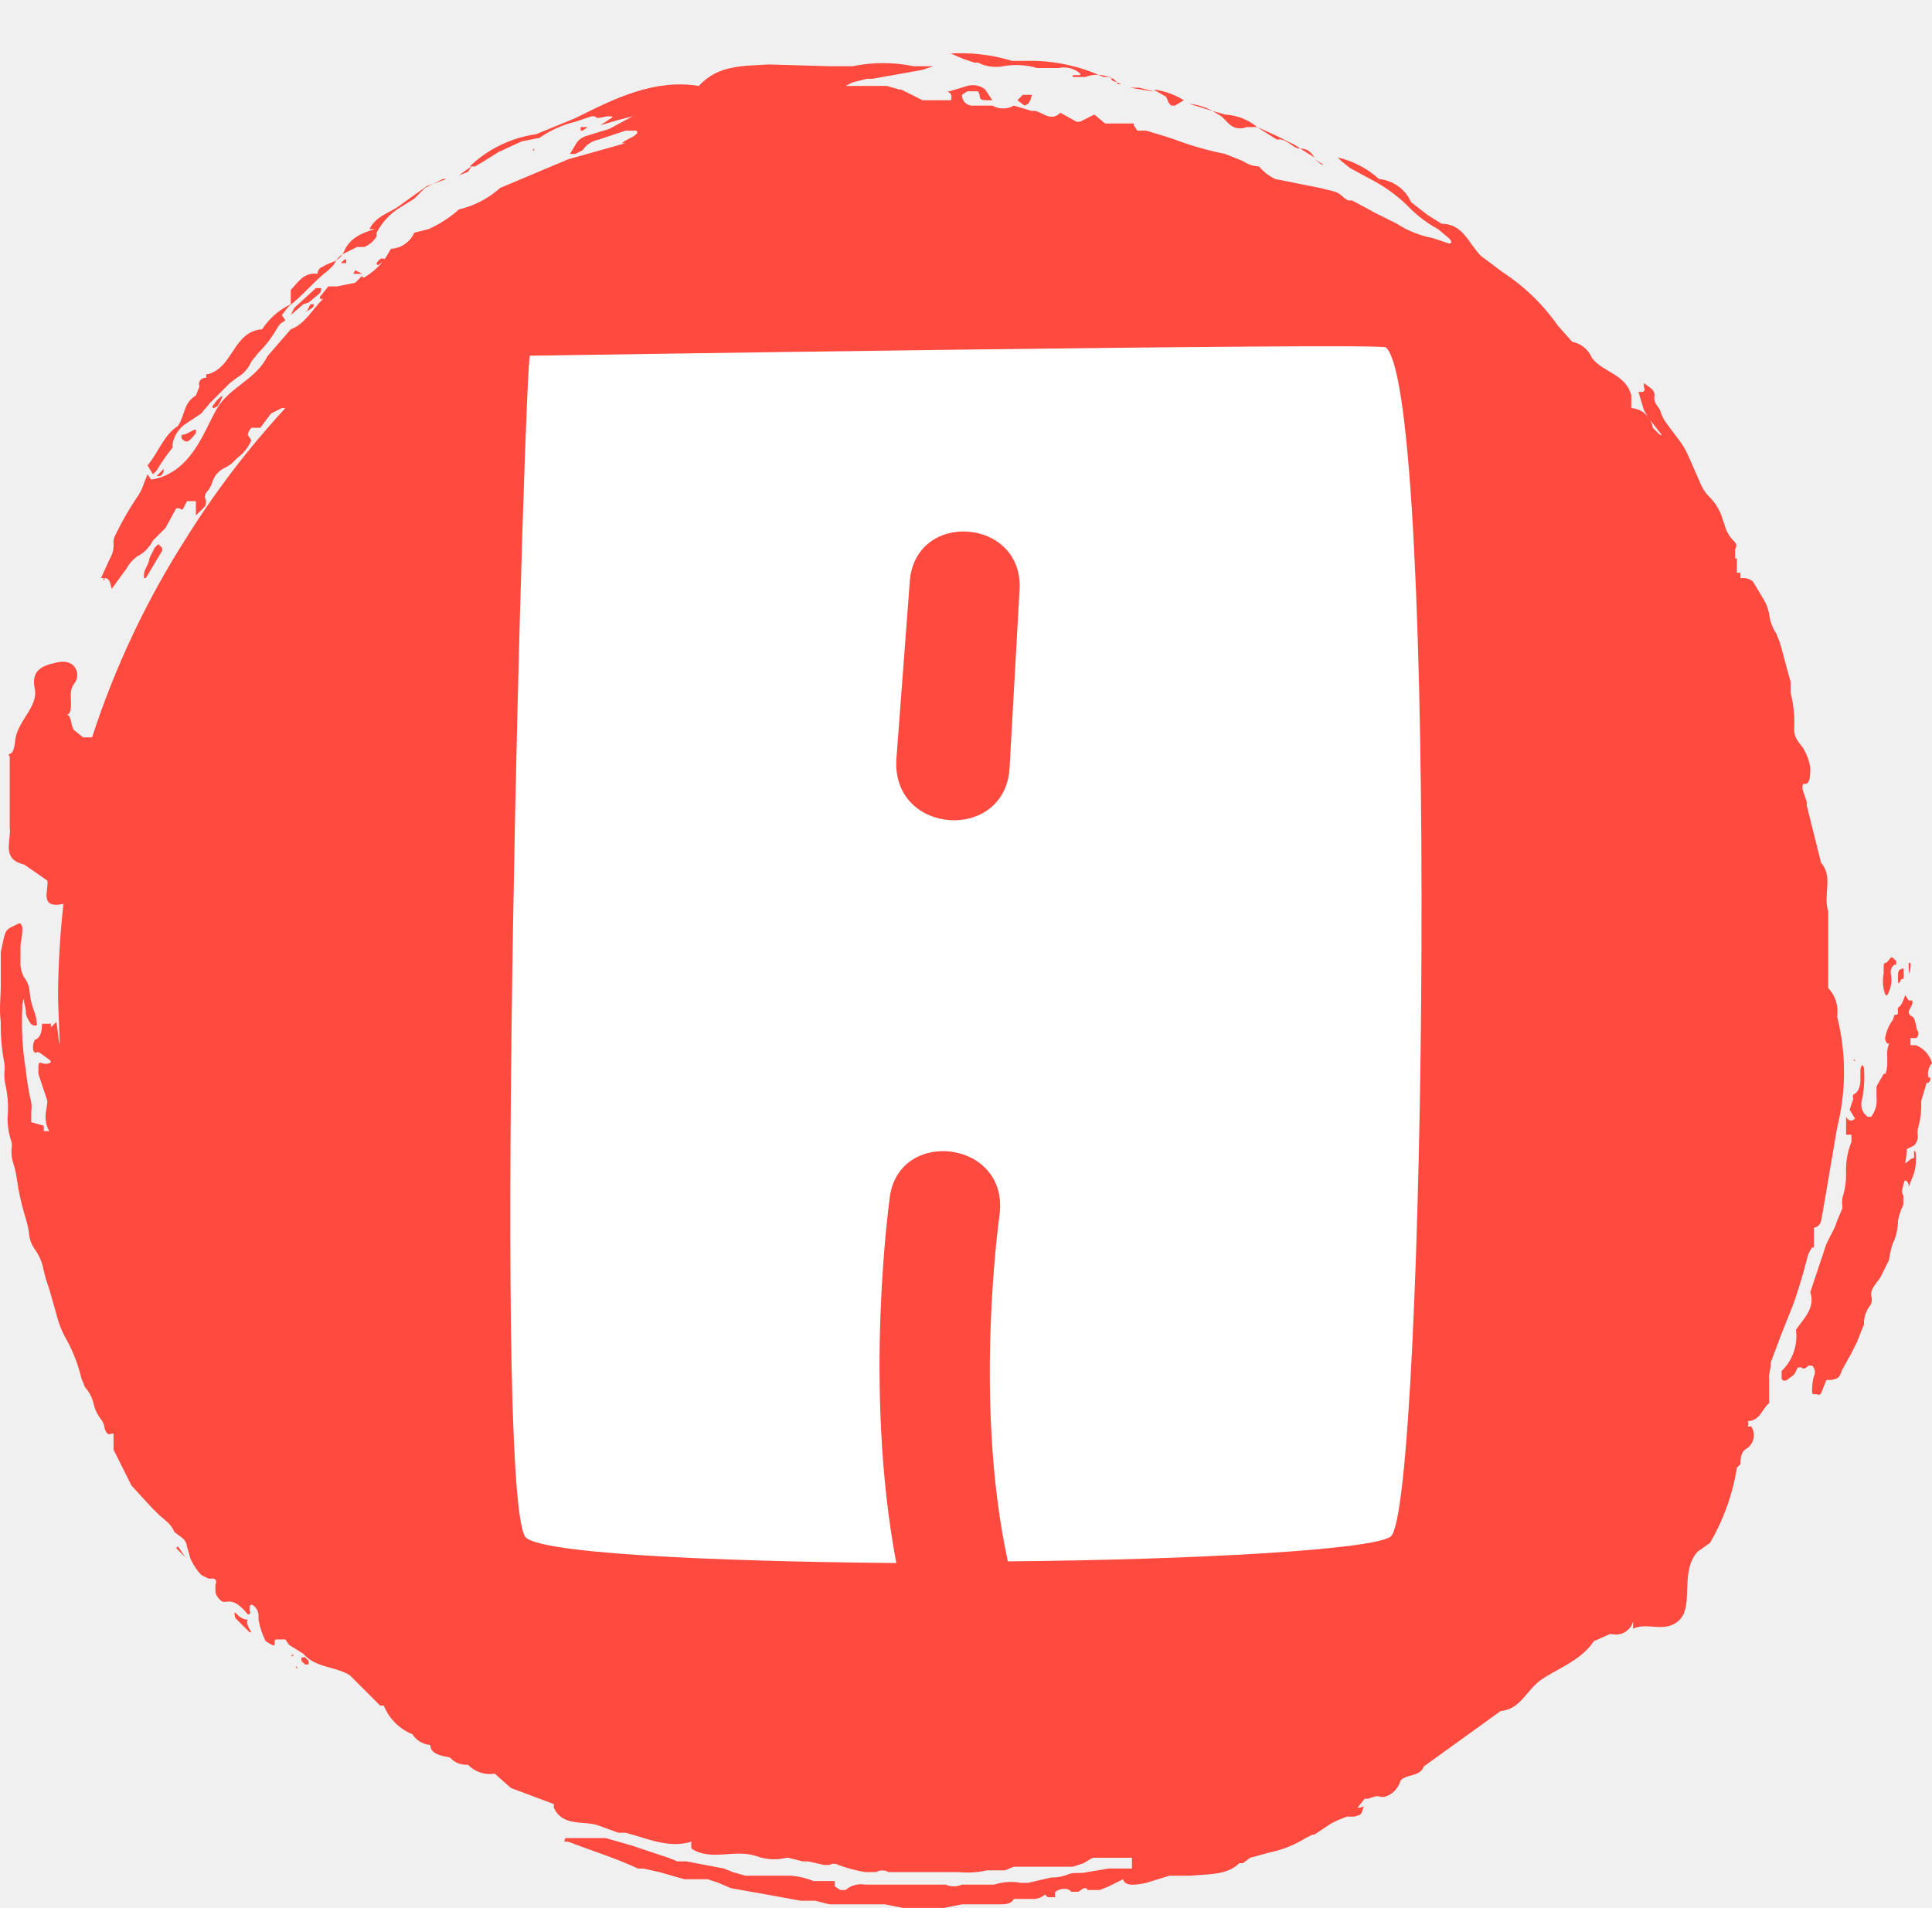
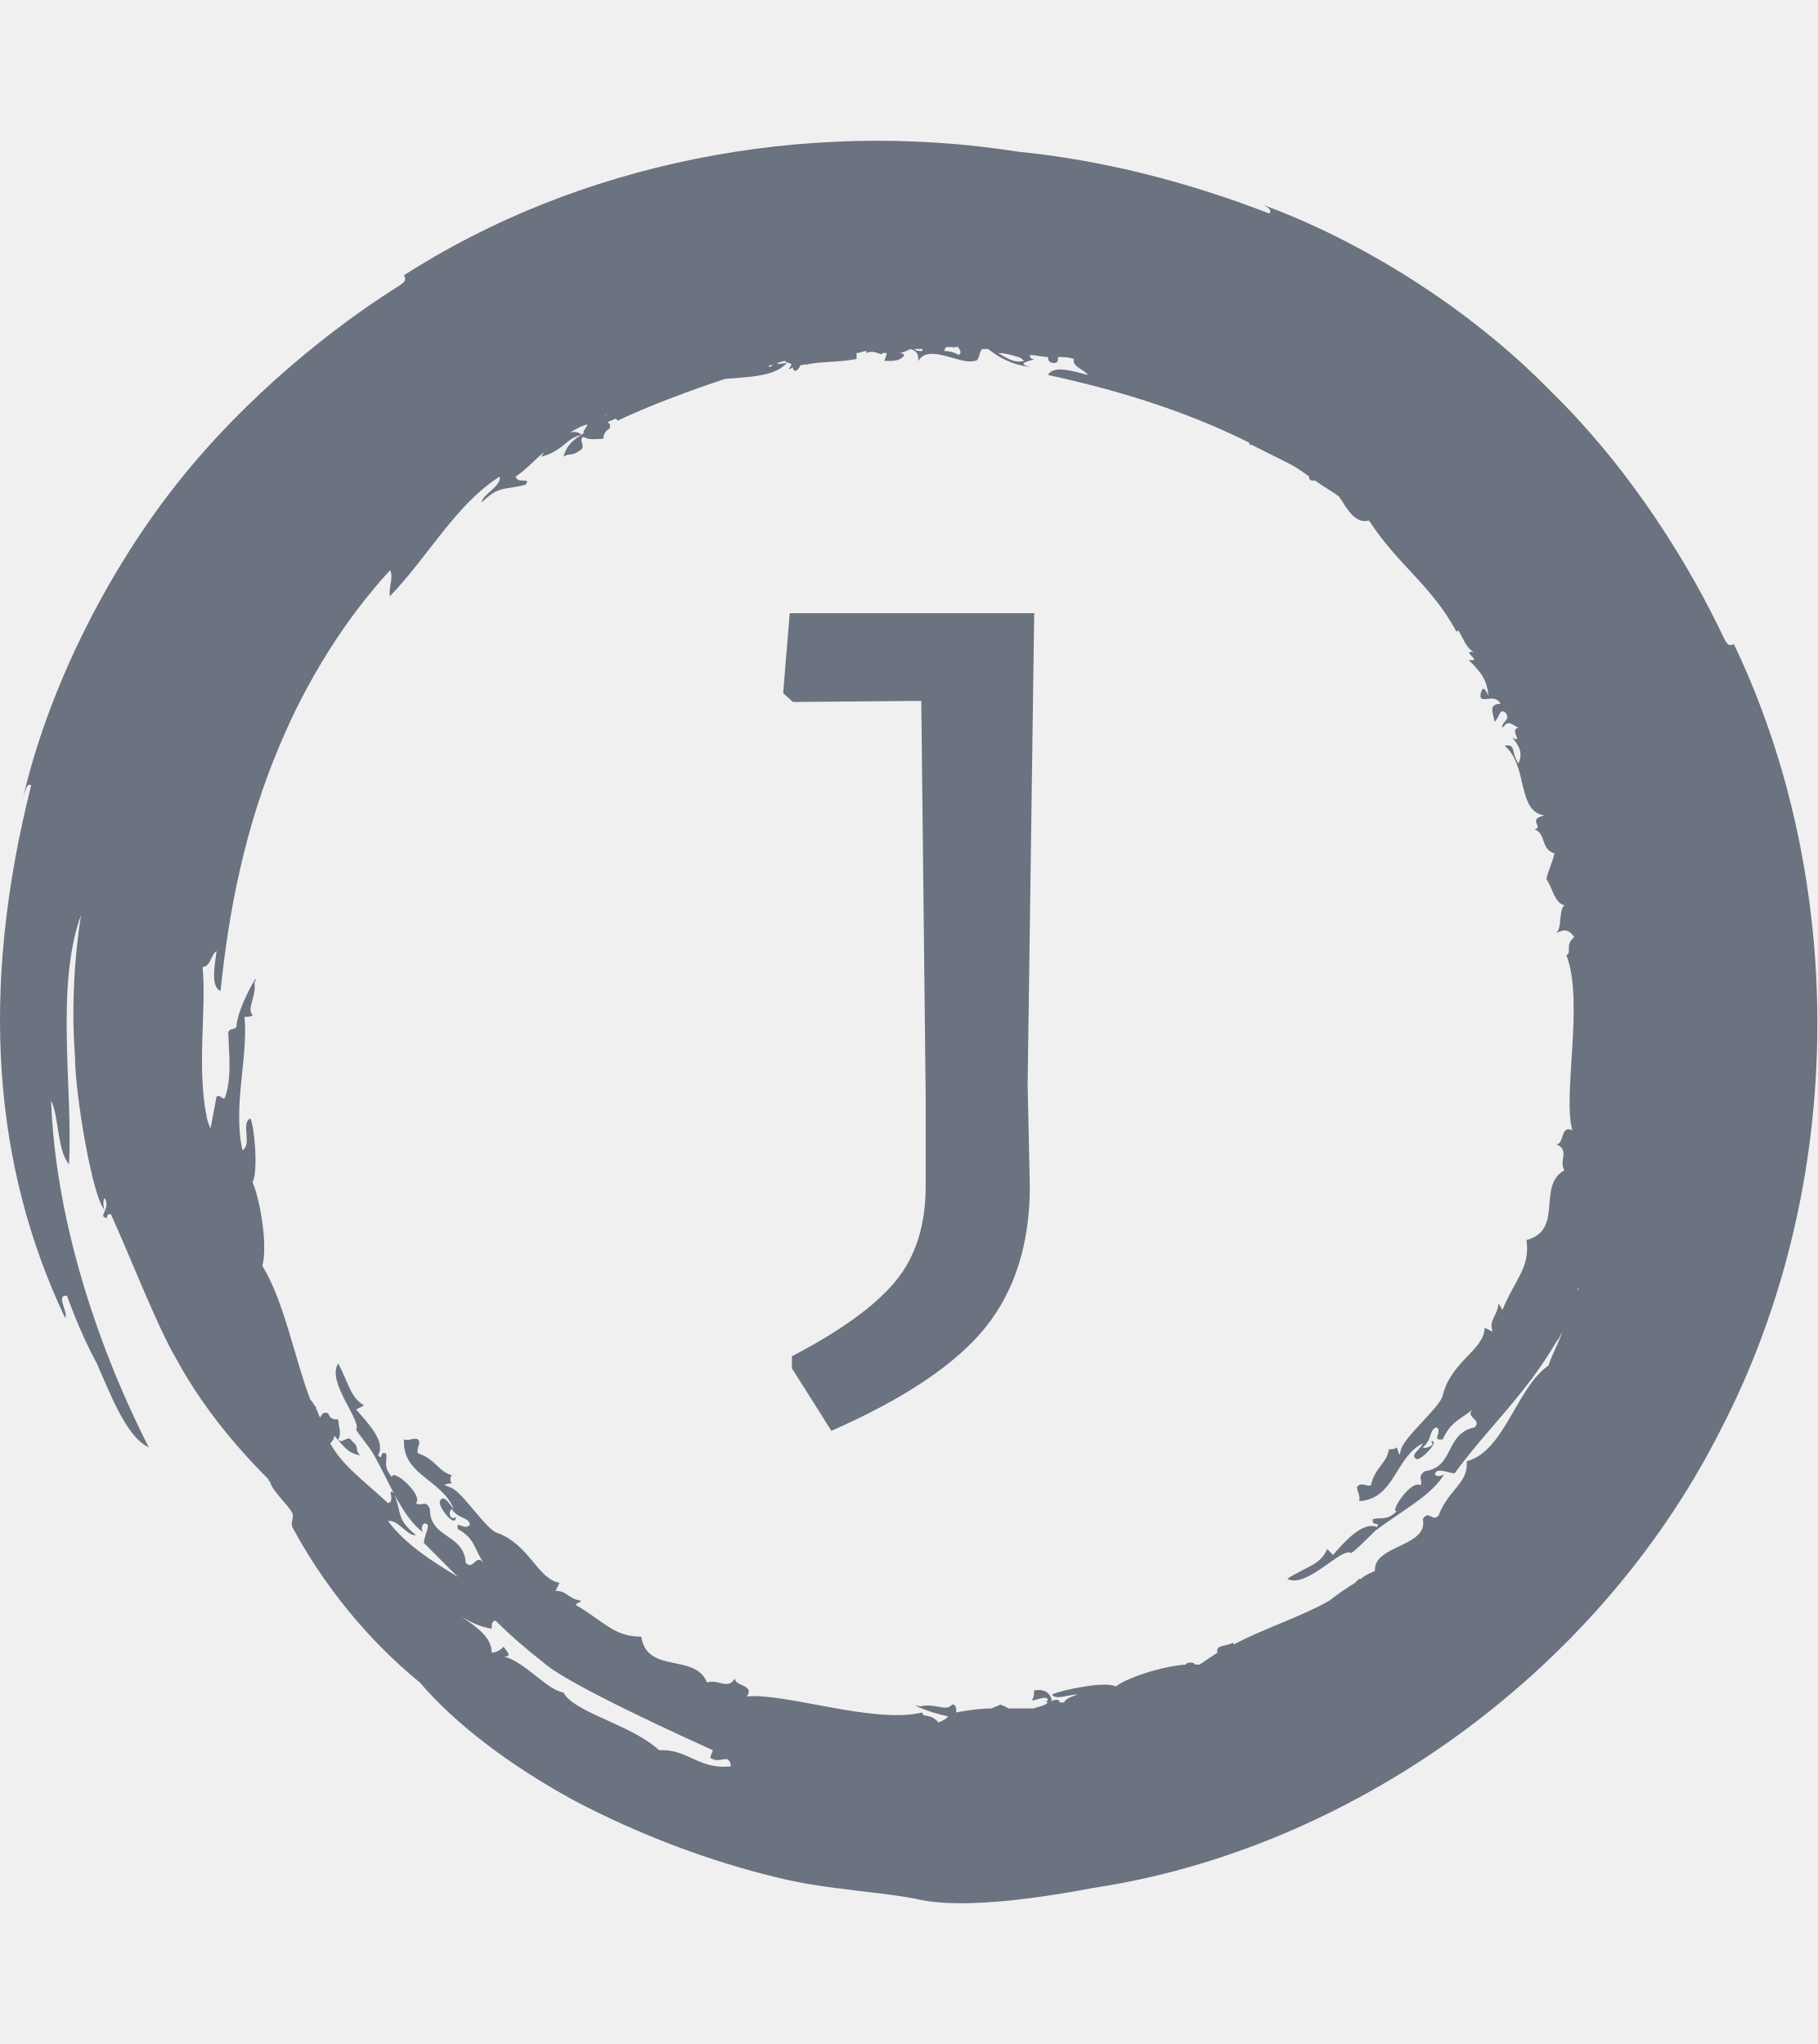
- <svg xmlns="http://www.w3.org/2000/svg" width="308.761" height="304.916" viewBox="0 0 106.008 104.687" class="css-1j8o68f" version="1.1" id="svg23">
-   <defs id="SvgjsDefs2684" />
-   <g id="SvgjsG2685" featurekey="rootContainer" transform="matrix(0.9820593,0,0,0.9820593,-0.05456052,0)" fill="#ff4a3f">
-     <g id="g17">
-       <path d="M19.8 15.3h.5l-.4-.2zm.5.1zm.8-.7c0 .1 0 .1.1.1l.4-.3c-.2-.1-.3-.1-.5.2zm.4-.2zm-4.1 2.3zm-.2.6l.3-.2c.1-.1.1-.2.1-.2h-.2l-.2.4c-.1-.1-.1 0 0 0zm2.2-2.9h-.1l-.2.2h.3zm-2.1 2.4l.6-.5c.1-.1.1-.2.1-.3h-.3l-1.2 1.1-.2.4.7-.6zm-1.1.8z" id="path3" />
-       <path d="M9.7 25v-.2a1.7 1.7 0 0 1 .7-1.1l.9-.6.5-.6.7-.7.4-.4.4-.3a1.9 1.9 0 0 0 .8-.9l.4-.5a5.9 5.9 0 0 0 1-1.3l.2-.3.3-.2-.2-.3.4-.5c.8-.6 1.4-1.4 2.2-2l.3-.3a1.4 1.4 0 0 1 .5-.6l.8-.4h.4a1.4 1.4 0 0 0 .7-.6V13a3.5 3.5 0 0 1 1.3-1.4l.8-.5.2-.2.4-.4 1-.5h.2l-1.1.4-1.4 1c-.6.5-1.4.6-1.8 1.4h.3c-.7.2-1.4.5-1.7 1.2s-.8.6-1.2.9a.4.4 0 0 0-.3.4c-.8-.1-1.1.5-1.5.9v.8a3.9 3.9 0 0 0-1.6 1.4c-1.6.1-1.6 2.1-3 2.5h-.1a.2.2 0 0 0 0 .2c-.3 0-.5.2-.4.5l-.2.5c-.7.4-.6 1.1-1 1.7-.8.5-1.1 1.5-1.7 2.2l.3.5.2-.2a11.6 11.6 0 0 1 .9-1.3zM53.9 3.3l.6.2h.2a2.2 2.2 0 0 0 1.4.2 4.1 4.1 0 0 1 1.9.1h1.2a1.4 1.4 0 0 1 1.2.3.1.1 0 0 1 0 .1H60a.1.1 0 0 0 0 .1h.7a1.8 1.8 0 0 1 1.3 0c.2 0 .1.1.2.2l.5.2h-.2c-.2-.4-.5-.4-.8-.4a9.7 9.7 0 0 0-4.3-.9h-.8A9.8 9.8 0 0 0 53 3h.2zm7.3 3.1zM50.3 4.7zm10.9 1.7h.2-.2zM19 14.7zm32.1-10zm17.6 2.2a.9.9 0 0 0 1 .2h.6a3.1 3.1 0 0 0-1.8-.7l-.7-.2.5.3zm-3.4-1.3c0 .1.1.2.2.3h.2l.5-.3a4.2 4.2 0 0 0-1.7-.6l.7.4zm7.4 2.7l.8.5c-.2-.3-.4-.5-.8-.5z" id="path5" />
-       <path d="M99 76.1l.6-1.6.6-1.5c.2-.5.6-1.8.8-2.6a1.7 1.7 0 0 1 .3-.7h.1v-1.1c.5-.1.4-.6.5-.9l.8-4.7a12.7 12.7 0 0 0 0-6.2 1.9 1.9 0 0 0-.5-1.6v-4.3c-.3-.9.3-1.9-.4-2.7L101 45a.4.4 0 0 0 0-.2l-.2-.6a.5.5 0 0 1 0-.4h.1c.3 0 .3-.5.3-.9a3 3 0 0 0-.4-1.1l-.3-.4a1.1 1.1 0 0 1-.2-.7 6.7 6.7 0 0 0-.2-2v-.6c-.2-.7-.4-1.5-.6-2.2l-.2-.5a2.5 2.5 0 0 1-.4-1.1 2.5 2.5 0 0 0-.3-.8l-.6-1a.8.8 0 0 0-.6-.2h-.1V32h-.2v-.8H97V31a.4.4 0 0 0 0-.1v-.2c.1-.2.1-.3-.1-.5a1.8 1.8 0 0 1-.4-.6l-.2-.6a2.9 2.9 0 0 0-.7-1.2 2.2 2.2 0 0 1-.5-.7l-.7-1.6a4.3 4.3 0 0 0-.6-1l-.6-.8a2.4 2.4 0 0 1-.4-.8l-.2-.3a.6.6 0 0 1-.1-.5.5.5 0 0 0-.2-.4l-.4-.3v.2c.1.2 0 .3-.1.3h-.2l.3 1 .3.5.7.9h-.1l-.2-.2-.2-.2a1.3 1.3 0 0 0-1.2-1.1v-.7c-.3-1.2-1.6-1.3-2.2-2.1a1.5 1.5 0 0 0-1.1-.9l-.8-.9a11.3 11.3 0 0 0-3.1-3l-.8-.6-.4-.3c-.7-.7-1-1.8-2.2-1.8l-.8-.5-.9-.7a2.2 2.2 0 0 0-1.8-1.3 5.1 5.1 0 0 0-2.3-1.2l.2.2.5.4 1.3.7a8.5 8.5 0 0 1 2.1 1.6 6.8 6.8 0 0 0 1.5 1.1l.6.5c.1.1.2.2.1.3H81l-.9-.3a5.6 5.6 0 0 1-2-.8l-1.2-.6-1.3-.7h-.2c-.3-.1-.4-.4-.8-.5l-.8-.2-2.5-.5a2.6 2.6 0 0 1-.9-.7 1.7 1.7 0 0 1-.9-.3l-1-.4a18.1 18.1 0 0 1-2.8-.8l-.6-.2-1-.3h-.5l-.2-.3v-.1h-1.6l-.6-.5-.4.2-.4.2h-.2l-.9-.5c-.6.6-1.1-.2-1.6-.1l-1-.3a1.2 1.2 0 0 1-1.2 0h-1.2a.6.6 0 0 1-.5-.6l.3-.2h.6a.7.7 0 0 1 .1.3c0 .2.2.2.5.2h.2l-.4-.6a1.1 1.1 0 0 0-1-.2l-1 .3H53c.3.2.2.3.2.5h-1.6l-.4-.2-.8-.4h-.1l-.7-.2h-2.3l.4-.2.8-.2h.3l1.7-.3 1.1-.2.6-.2h-1.1a8.4 8.4 0 0 0-3.4 0h-1.3L43 3.6c-1.4.1-2.8 0-3.9 1.2-2.5-.4-4.7.7-6.9 1.8l-2.2.9a6.7 6.7 0 0 0-3.7 1.8h.3l.5-.3.8-.5 1.3-.6 1-.2a6 6 0 0 1 2-.9l.9-.3h.2c.1.2.5 0 .7 0h.2c.1 0 .1.1 0 .1l-.6.4 1-.3.8-.2-1.3.7-1.3.4a1 1 0 0 0-.6.5l-.3.5h.3l.4-.2a1.4 1.4 0 0 1 .9-.6l1.5-.5h.5a.1.1 0 0 1 .1.2c-.2.2-.6.3-.8.5h.2l-3.2.9-3.8 1.6a5.2 5.2 0 0 1-2.3 1.2 6.6 6.6 0 0 1-1.7 1.1l-.8.2a1.5 1.5 0 0 1-1.3.9l-.3.5a3.7 3.7 0 0 1-1.2 1.1h-.1v-.1l-.2.2-.2.2-1 .2h-.5l-.4.5c-.1.1-.1.2 0 .2h.1c-.6.6-1 1.4-1.8 1.7L15 19.9c-.6 1.2-1.8 1.6-2.6 2.6s-1.4 3.9-3.9 4.3l-.2-.3-.2.5a2.7 2.7 0 0 1-.4.8 16.9 16.9 0 0 0-1.2 2.1.8.8 0 0 0-.1.5 1.4 1.4 0 0 1-.2.8l-.5 1.1h.2c.3 0 .3.3.4.6l.8-1.1a2.2 2.2 0 0 1 .6-.7 2 2 0 0 0 .9-.9l.3-.3.4-.4.6-1.1h.2c.1.1.1.1.2 0l.2-.4h.5v.8l.5-.5a.5.5 0 0 0 0-.5.4.4 0 0 1 .1-.3 1.5 1.5 0 0 0 .3-.5 1.3 1.3 0 0 1 .8-.9l.3-.2.3-.3a2.4 2.4 0 0 0 .8-1l-.2-.3c0-.1.1-.3.2-.4h.5l.6-.8.6-.3h.2a48.8 48.8 0 0 0-5.5 7.2h-.1.1a48.4 48.4 0 0 0-5.3 11.2h-.5l-.5-.4c-.2-.2-.1-.7-.4-.9h.1c.3-.5-.1-1.2.3-1.7s.1-1.4-.9-1.2-1.5.5-1.3 1.5-1 1.8-1.1 2.9-.5.5-.3.9v3.9c.1.8-.5 1.8.8 2.1l1.3.9c.1.5-.5 1.6.9 1.3a49.2 49.2 0 0 0-.3 5c0 1.1.1 2.2.1 3.3v-.4c-.1-.4-.1-.8-.2-1.3l-.3.3v-.2h-.5c0 .5-.1.8-.4.9a.9.9 0 0 0-.1.5c0 .1.1.3.2.2s.4.2.7.4-.2.3-.4.2-.2.1-.2.3v.3l.5 1.5c0 .3-.1.6-.1.9a1.7 1.7 0 0 0 .2.8h-.3v-.3l-.7-.2v-.6a1.5 1.5 0 0 0 0-.5 14.6 14.6 0 0 1-.3-1.8 16.6 16.6 0 0 1-.2-3.5.9.9 0 0 1 .1-.5v.2a2.9 2.9 0 0 1 .1.5.8.8 0 0 0 .1.4c.1.2.2.4.4.4s.1-.1.1-.2a2.1 2.1 0 0 0-.1-.5 4.2 4.2 0 0 1-.3-1.3 1.5 1.5 0 0 0-.3-.7 1.6 1.6 0 0 1-.2-.9v-.8c0-.3.1-.6.1-.9a.5.5 0 0 0-.1-.4h-.1c-.8.4-.7.2-1 1.6V55c0 .7-.1 1.4 0 2.1a10.8 10.8 0 0 0 .2 2.3 1.8 1.8 0 0 1 0 .5 3.1 3.1 0 0 0 .1.9 5.9 5.9 0 0 1 .1 1.3 3.9 3.9 0 0 0 .2 1.7 1.2 1.2 0 0 1 0 .4 2.1 2.1 0 0 0 .1.8 4.9 4.9 0 0 1 .2.9 14 14 0 0 0 .5 2.2 5 5 0 0 1 .2 1 1.7 1.7 0 0 0 .3.7 2.9 2.9 0 0 1 .5 1.2 8.5 8.5 0 0 0 .3 1l.4 1.4a5.4 5.4 0 0 0 .6 1.5 8.5 8.5 0 0 1 .8 2.1l.2.5a2.1 2.1 0 0 1 .5 1 2.1 2.1 0 0 0 .4.8 1 1 0 0 1 .2.5c.1.3.2.4.4.3h.1v.9l.5 1 .5 1 1.1 1.2.4.4c.3.3.7.5.9 1l.4.3a.7.7 0 0 1 .3.5l.2.7a3.3 3.3 0 0 0 .6.9l.4.2h.3a.2.2 0 0 1 .1.3 2.5 2.5 0 0 0 0 .5.9.9 0 0 0 .4.5h.2c.4-.1.8.2 1.2.7h.1c0-.1.1-.1 0-.2v-.2c0-.1.1-.2.2-.1a.7.7 0 0 1 .3.6v.2a4.3 4.3 0 0 0 .4 1.2c.5.3.5.3.5.1s0-.2.2-.2h.4l.2.3.8.5c.7.8 1.8.7 2.6 1.2l1.7 1.7h.2a2.9 2.9 0 0 0 1.6 1.6 1.3 1.3 0 0 0 1 .6c0 .5.6.6 1.1.7a1.2 1.2 0 0 0 .8.4h.2a1.7 1.7 0 0 0 1.5.5l.9.8 2.4.9v.2c.5 1.1 1.7.7 2.5 1l1.1.4h.4c1.2.3 2.4.9 3.7.5a.7.7 0 0 0 0 .4c1.1.7 2.4 0 3.6.4a2.9 2.9 0 0 0 1.7.1h.1l.8.2h.3l.9.2h.3a.5.5 0 0 1 .5 0 7.9 7.9 0 0 0 1.5.4h.6a.7.7 0 0 1 .7 0h3.9a5 5 0 0 0 1.6-.1h1l.5-.2H60l.6-.2.5-.3h2.2v.6H62l-1.2.2c-.4.1-.7 0-1 .1a2.4 2.4 0 0 1-1 .2l-1.3.3h-.4a3.1 3.1 0 0 0-1.5.1h-1.8a1.1 1.1 0 0 1-.9 0h-4.5a1.3 1.3 0 0 0-1.1.3H47l-.3-.2v-.3h-1.2a4.1 4.1 0 0 0-1.3-.3h-2.5l-.7-.2-.5-.2-2.1-.4h-.5l-.5-.2-2.1-.7-1.4-.4h-2.2c-.1 0-.1.1-.1.2h.2c1.3.5 2.6.9 3.9 1.5h.3l.9.2 1.4.4h1.3l.6.2.7.3 1.7.3 1.1.2 1.1.2h.8l.8.2h3.1l1 .2h2.3l1-.2H56c.4 0 .6-.1.7-.3h1a1 1 0 0 0 .8-.3c-.1.1 0 .1.1.2h.4v-.2c0-.1 0-.1.2-.2s.6-.1.7.1h.4l.3-.2c.2 0 .2 0 .2.1h.7l.5-.2.8-.4c.1.3.4.4 1.3.2l1.3-.4h1.2c.9-.1 2 0 2.7-.7h.2l.4-.3 1.1-.3a6.1 6.1 0 0 0 2-.8l.4-.2h.1l.9-.6.4-.2.5-.2h.4c.4-.1.4-.1.5-.4s0-.1-.2-.1h-.1l.4-.5h.2c.3-.1.5-.2.7-.1h.2a1.3 1.3 0 0 0 .9-.9c.3-.4 1.1-.2 1.3-.8l4.3-3.1c1.1-.1 1.4-1.1 2.2-1.7s2.3-1.1 3-2.2l.9-.4h.1a1 1 0 0 0 1.2-.7v.4c.8-.4 1.8.3 2.6-.5s0-2.7 1-3.8l.7-.5a12.1 12.1 0 0 0 1.5-4.2l.2-.2c0-.3 0-.7.4-.9a.9.9 0 0 0 .2-1.2h-.2a.3.3 0 0 0 0-.3c.7 0 .8-.7 1.2-1V77a.5.5 0 0 1 0-.2 3.8 3.8 0 0 0 .1-.7zM5.9 32.2z" id="path7" />
-       <path d="M26.4 9.3l-.3.2-.4.3.5-.2zm6.1-2h.1l.3-.2h-.4zm-2.6 1l-.1.1h.1v-.1zm-1.5 1.4zm1.3-.2zm-6.3 3.1zM9.2 26.2l-.4.4H9a.4.4 0 0 0 .2-.4zm3-3.5a2.1 2.1 0 0 0 .3-.6 1.5 1.5 0 0 0-.5.5c-.1.1-.1.2 0 .2zM11 24.2V24c-.2 0-.5.3-.8.3v.2c.3.3.4.2.8-.3zm3 66.2zM73.9 9.2h.1l-.5-.3zm-2.5-1.4c.5-.1.8.4 1.2.5h.1l-.3-.2-1-.5-1.1-.5.3.2zM52.8 3.1zm11.7 2h-.1l-1.2-.2h.5zm2 .7l1.3.4a3.3 3.3 0 0 0-1.3-.4zm-9 0a1 1 0 0 0 .2-.5h-.5l-.3.3.4.3zm9 1.6zM49.9 4.2zm2.9.7zM48.5 4zm13.8 2.1a.5.5 0 0 0 0 .1zm44.8 52.3h-.3V58h.3c.1 0 .2-.3.1-.4s-.1-.7-.3-.8a.3.3 0 0 1-.2-.3l.2-.4a.4.4 0 0 0 0-.2h-.2l-.2-.3c-.1.3-.2.6-.4.7a.5.5 0 0 0 0 .2c0 .1 0 .2-.1.2h-.1a1.1 1.1 0 0 1-.1.3 2.3 2.3 0 0 0-.4.9.4.4 0 0 0 .1.4h.1a1.7 1.7 0 0 0-.1.8v.4a1.8 1.8 0 0 1-.1.5h-.1l-.4.7v.6a1.5 1.5 0 0 1-.3 1.1h-.2l-.2-.2a.9.9 0 0 1-.1-.8 6.5 6.5 0 0 0 .1-1.7c0-.1-.1-.2-.1-.2a.5.5 0 0 0-.1.3v.6c0 .2-.1.6-.3.7s-.1.2-.1.3l-.2.6.3.5c-.2.2-.4.1-.5-.1v1h.3v.4a4.2 4.2 0 0 0-.3 1.4 3.3 3.3 0 0 0 0 .4 4 4 0 0 1-.2 1.3 2 2 0 0 0 0 .6l-.3.7a3.2 3.2 0 0 1-.3.7l-.3.6-.9 2.7c.3.9-.4 1.5-.8 2.1a2.7 2.7 0 0 1-.8 2.3v.4c0 .1.1.2.3.1l.4-.3.2-.4h.2c.1.1.2.1.4-.1h.2a.5.5 0 0 1 .1.6 2.9 2.9 0 0 0-.1.8c0 .1 0 .2.1.2h.2c.1.1.2 0 .3-.3l.2-.5h.3c.4-.1.4-.1.6-.6l.5-.9.3-.6.4-1a1.6 1.6 0 0 1 .3-1 .6.6 0 0 0 .1-.6c0-.2 0-.3.2-.6l.3-.4.5-1a4.7 4.7 0 0 1 .2-.9 3 3 0 0 0 .3-1.3 3.8 3.8 0 0 1 .3-.9v-.5c-.1-.2-.1-.2 0-.6s.1-.2.2-.2a.4.4 0 0 1 .1.3l.2-.5a2.3 2.3 0 0 0 .2-.9v-.3c0-.1 0-.3-.1-.3v.4c-.2 0-.3.2-.5.3a6.4 6.4 0 0 0 .1-.8l.4-.2a.7.7 0 0 0 .2-.6 1.4 1.4 0 0 1 0-.3 4.8 4.8 0 0 0 .2-1.4v-.2l.3-1h.1a.3.3 0 0 0 .1-.3h-.1a.9.9 0 0 1 .2-.8 1.5 1.5 0 0 0-.9-1zm-1.2 7.8zm-.2-9.9zm0 0zM9.1 30.8a.3.3 0 0 0 0-.2l-.2-.2-.2.2-.3.6c0 .3-.3.6-.3.9v.2h.1zm96.3 24.8h.1a1.7 1.7 0 0 0 .2-1.2.5.5 0 0 1 .2-.5h.1v-.2l-.2-.2h-.1c-.1.1-.2.3-.3.3s-.1.1-.1.3v.3a2.2 2.2 0 0 0 .1 1.2zM13.2 90.1c-.1 0 0 .2 0 .3l.8.8h.1c-.2-.3-.3-.6-.2-.7a.9.9 0 0 1-.5-.2zm.8.3zm92.3-35.7h.1a2 2 0 0 0 0-.6c-.3.1-.3.1-.3.6s.1.1.2 0z" id="path9" />
-       <path d="M106.7 62a.6.6 0 0 0 .1-.5c0-.1-.1-.2-.1-.1h-.2v.2c0 .4.1.5.2.4zm.1-8.2h-.1v.6a1 1 0 0 0 .1-.6zM17.1 92.6h-.2v.2l.2.2h.2v-.2zm86.6-33.3c0-.1 0-.1-.1-.1zM9.9 86.5l.5.5-.4-.6z" id="path11" />
-       <circle cx="10.5" cy="87.1" transform="rotate(-24.8 10.4 87.159)" id="circle13" />
-       <path d="M9.7 30.1h-.1v.2-.2h.1zm83.2-6.6l-.2-.3h-.1zm-14.7 77.1zM5.9 32.2zm-.1.2a.3.3 0 0 0 .1-.2v.2zm1.9-4.9zM61.5 2.4zm42.8 58.2v.1-.1zM16.4 92.5h-.1c.1.1.2 0 .1-.1zm.2.7h.1l-.1-.1v.1zm73.9-71.3zm15.2 34.4zM14.6 91.7zm92.1-37zm-.8 11.4zM34.6 0z" id="path15" />
-     </g>
-   </g>
-   <g id="SvgjsG2686" featurekey="nameFeature-0" transform="matrix(2.284354,0,0,2.284354,27.98006,-5.60952)" fill="#ffffff">
-     <path d="M9.6 16.48 l-0.32 4.24 c-0.08 1.8 2.6 1.96 2.72 0.2 l0.24 -4.28 c0.12 -1.76 -2.56 -1.96 -2.64 -0.16 z M0.48 11 l0 0 c0.04 0 20.48 -0.32 20.56 -0.2 c1.28 1.12 0.96 27.8 0.12 28.56 c-0.4 0.32 -4.64 0.56 -9.2 0.6 c-0.84 -3.84 -0.2 -8.32 -0.2 -8.32 c0.24 -1.8 -2.44 -2.12 -2.64 -0.4 c0 0.04 -0.64 4.52 0.16 8.76 c-4.56 -0.04 -8.68 -0.24 -8.92 -0.64 c-0.8 -1.44 0 -28.28 0.12 -28.36 z" id="path20" />
+ <svg xmlns="http://www.w3.org/2000/svg" version="1.1" width="2000" height="2250" viewBox="0 0 2000 2250">
+   <g transform="matrix(1,0,0,1,0,0)">
+     <svg viewBox="0 0 320 360" data-background-color="#ffffff" preserveAspectRatio="xMidYMid meet" height="2250" width="2000">
+       <g id="tight-bounds" transform="matrix(1,0,0,1,0,0)">
+         <svg viewBox="0 0 320 360" height="360" width="320">
+           <g>
+             <svg />
+           </g>
+           <g>
+             <svg viewBox="0 0 320 360" height="360" width="320">
+               <g>
+                 <path d="M165.217 303.356c-1.404-1.755-2.809-0.702-2.808-1.755-8.426 2.106-24.223-3.511-30.894-2.809 1.404-2.106-2.106-1.755-2.106-3.159-1.404 2.106-2.809 0-4.915 0.702-2.106-5.266-10.532-1.404-11.585-8.075-4.915 0-6.67-2.809-11.586-5.617 0.351-0.351 0.702-0.351 1.054-0.702-2.457-0.351-2.457-1.755-4.564-1.755l0.702-1.405c-3.862-0.702-5.266-6.67-10.883-8.776-1.755-0.351-5.617-6.319-7.723-7.724-1.053-0.702-2.809-0.702-0.352-1.053-0.351-0.351-0.351-1.053 0-1.404-2.457-0.702-2.809-2.809-5.968-3.862-0.351-1.053 0.702-1.755 0-2.457-0.702-0.351-1.755 0.351-2.457 0-0.351 6.319 6.67 7.021 8.777 12.287-0.702-0.702-1.755-2.809-2.458-1.404-0.351 1.053 2.809 4.915 2.809 2.808-1.053 0.702-1.404-1.053-0.703-1.404 1.053 1.755 3.16 1.404 3.16 2.809-1.053 1.053-2.457-1.053-2.106 0.702 3.16 1.755 2.809 3.511 4.563 5.968-1.404-1.755-1.755 1.404-3.159 0-0.351-5.266-6.319-4.213-6.319-9.479-0.702-1.755-1.404-0.351-2.458-1.053 1.404-1.404-4.213-6.319-4.213-4.564-1.755-2.106-0.702-2.809-1.053-4.213-1.404-0.351-0.351 1.404-1.404 0.351 1.404-2.457-1.755-5.617-3.862-8.074l1.405-0.702c-2.457-1.404-2.809-4.213-4.564-7.373-2.106 3.16 4.213 10.181 3.159 11.585 0 0.351 2.457 3.16 3.16 4.564 2.809 4.915 4.915 10.883 8.777 13.692-0.702-0.351-0.351-2.457 0.702-1.404 0 1.053-0.702 2.106-0.702 3.159 2.106 2.106 3.862 3.862 5.968 5.968-4.564-2.809-9.128-5.617-12.288-9.83 1.755-0.351 3.511 2.809 4.915 2.458-3.511-2.809-2.457-3.862-3.861-7.372-1.404-1.053 0.351 1.404-1.054 1.755-4.564-4.213-8.075-6.67-10.181-10.532 0.351-0.351 0.702-0.702 0.703-1.404-0.351-0.351-0.351-0.351-0.703-0.702 2.106 2.106 2.809 3.862 5.266 4.212-1.053-1.053 0-1.404-1.404-2.457-0.702-1.404-1.755 0.702-2.457-0.351 0.702-1.053 0-2.457 0-3.511-0.702 0-1.404 0-1.756-1.053-0.702-0.351-1.053 0-1.404 0.702-0.351-0.351-0.351-1.053-0.702-1.404v-0.351c-0.351-0.351-0.702-1.053-1.053-1.405-2.809-7.372-4.564-17.202-8.426-23.521 1.053-4.213-0.702-12.638-1.755-14.745 1.053-1.755 0.351-9.83-0.351-11.234-1.755 0.702 0.351 4.564-1.404 5.617-1.755-7.723 1.053-16.5 0.351-23.521 0.702 0 1.404 0 1.404-0.351-1.053-1.053 0.702-3.16 0.351-5.617 1.404-3.16-3.16 4.564-3.16 7.723-0.351 0.702-1.755 0-1.404 1.756 0 2.457 0.702 7.372-0.702 10.883-0.702 0-0.702-0.702-1.404-0.351-0.351 1.755-0.702 3.862-1.053 5.617-0.351-0.702-0.702-1.755-0.703-2.107-1.755-8.777 0-18.958-0.702-26.33 1.404 0 1.404-2.106 2.458-2.808-0.351 2.809-1.053 6.319 0.702 7.021 1.404-13.692 4.213-28.787 10.532-43.532 4.564-10.883 11.234-21.766 19.308-30.543 0.702 1.053-0.351 3.511 0 4.564 7.021-7.372 11.585-16.149 19.309-21.064 0.351 1.755-3.16 3.16-3.16 4.564 3.16-3.16 4.213-2.106 7.724-3.159 1.053-1.404-1.404 0-1.756-1.405 2.106-1.404 3.511-3.16 4.915-4.212 0 0.351-0.351 0.351-0.351 0.702 3.862-1.053 4.213-3.16 7.022-3.862-0.351-0.351-1.053-0.702-2.107-0.351 0.702-0.351 1.755-1.053 2.809-1.404-0.351 0-0.351 0.351-0.702 0.351 2.106-1.053 0.351 0.351 0.351 1.053 0.351 0 0.702-0.351 0.702-0.351-2.106 1.404-3.511 2.106-4.213 4.564 1.053-0.702 1.404 0 2.809-1.054 1.404-0.702-0.351-1.755 0.702-2.457 1.053 0.702 2.457 0.351 3.51 0.351 0-0.702 0.351-1.404 1.054-1.755 0.351-0.702 0-1.053-0.352-1.053 0.351-0.351 0.702-0.351 1.405-0.703 0 0 0.351 0 0.351 0.351 5.968-2.809 12.638-5.266 18.957-7.372 3.862-0.351 8.777-0.351 10.883-2.808-0.702 0-1.404 0.351-1.755 0 0.351 0 1.053-0.351 1.404-0.351 0.702 0.702 1.755 0 0.702 1.404 0.351 0 0.351 0 0.703-0.351 0 0.351 0 0.351 0.351 0.702 0.351 0 0.702-0.351 1.053-1.053 0.351 0 0.702 0 1.053-0.351l-0.351 0.351c2.809-0.702 5.266-0.351 9.128-1.054 0-0.351 0-0.702 0-1.053 0.702 0 1.053-0.351 1.755-0.351v0.351c1.404-0.702 2.809 0.702 2.808 0 0.351 0 0.351 0 0.703 0 0 0.702-0.351 1.053-0.351 1.405 1.755 0 2.809 0 3.51-1.054-0.351-0.351-0.702-0.351-1.053-0.351 0.702 0 1.404-0.351 2.106-0.702 1.053 0.351 1.404 0.702 1.405 2.107 1.755-3.16 7.372 0.702 9.829 0 1.053 0 0.702-1.404 1.405-2.107 0.351 0 0.702 0 1.053 0 1.755 1.404 4.213 2.809 7.372 3.16-2.809-0.702 0.351-1.053 0.702-1.405-0.702 0-0.702-0.351-0.702-0.702 1.053 0 2.106 0.351 3.16 0.351 0 0.702 0.351 1.053 1.053 1.054 0.702 0 0.702-0.351 0.702-1.054 1.053 0 1.755 0 2.809 0.351-0.351 1.404 1.755 1.755 2.457 2.809-2.809-0.702-5.968-1.755-7.021 0 11.234 2.457 23.521 5.968 35.457 11.936 0 0 0 0 0 0.351h0.352c2.106 1.053 4.213 2.106 6.319 3.16 1.404 0.702 2.457 1.404 3.861 2.457 0 0.351 0 0.702 0.703 0.702h0.351c1.404 1.053 2.809 1.755 4.212 2.809 1.404 2.106 2.809 4.915 5.266 4.213 5.266 8.075 10.883 11.234 15.447 19.659 0.351-1.404 1.404 3.16 3.16 3.511-2.809-0.351 1.755 1.755-1.053 1.404 2.457 2.457 3.16 3.511 3.51 6.319-0.702-1.404-1.053-1.755-1.404-0.351-0.351 2.106 2.457-0.351 3.511 1.756-2.106 0-1.404 1.404-1.054 3.159 1.053-1.053 0.702-2.106 1.756-1.755 1.404 1.404-0.702 1.755-0.351 2.809 1.053-1.404 1.404-0.702 2.808 0-1.755 0.351 1.053 2.809-1.053 1.755 1.404 1.755 1.755 2.809 1.053 4.564-1.404-2.106-0.351-3.511-2.457-3.16 4.213 3.511 2.106 11.585 7.021 12.287-3.16 0.702 0 2.106-1.755 2.458 2.106 0.702 1.053 3.511 3.51 4.213-0.351 1.755-1.053 2.809-1.404 4.563 1.053 1.404 1.404 4.213 3.16 4.564-1.053 1.053-0.351 3.862-1.404 4.915 1.404-0.702 2.106-0.702 3.159 0.702-1.755 1.404-0.351 2.809-1.404 3.16 3.16 8.075-0.702 24.575 1.053 30.894-2.106-1.053-1.404 2.457-2.808 2.457 2.457 1.053 0.351 2.809 1.404 4.564-4.915 2.809 0 10.532-6.67 12.287 0.702 4.915-2.106 7.021-4.213 12.288-0.351-0.351-0.351-0.702-0.702-1.054-0.351 2.457-1.755 2.809-1.054 4.915l-1.404-0.702c0 3.862-5.968 5.968-7.372 11.936-0.351 1.755-5.617 6.319-7.022 8.777-0.702 1.053-0.351 2.809-1.053 0.351-0.351 0.351-1.053 0.351-1.404 0.351-0.351 2.457-2.457 3.16-3.16 6.319-0.702 0.351-1.755-0.702-2.457 0.351 0 0.702 0.702 1.755 0.351 2.458 6.319-0.351 6.319-7.723 11.234-10.181-0.351 1.053-2.457 2.106-1.053 2.808 1.053 0 4.213-3.511 2.457-3.159 1.053 0.702-1.053 1.404-1.404 1.053 1.755-1.404 1.053-3.16 2.458-3.511 1.053 0.702-1.053 2.457 1.053 2.107 1.404-3.16 3.16-3.511 5.266-5.266-1.404 1.404 1.755 1.755 0.351 3.159-5.266 1.053-3.511 7.021-8.777 7.724-1.404 1.053-0.351 1.404-0.702 2.457-1.755-1.053-5.617 4.915-4.213 4.564-1.755 1.755-2.809 1.053-4.212 1.404-0.351 1.404 1.404 0.351 0.702 1.405-2.457-1.053-5.617 2.457-7.724 4.915l-1.053-1.054c-1.053 2.809-3.862 3.16-7.021 5.266 3.511 1.755 9.479-5.617 11.234-4.564 0.351 0 3.16-2.809 4.213-3.861 4.564-3.511 10.181-6.319 12.287-10.181-0.351 0.702-2.457 0.702-1.404-0.351 1.053-0.351 2.106 0.351 3.159 0.351 5.617-7.723 12.638-14.043 17.905-23.17 0.351-0.351 0.702-1.053 1.053-1.756-0.702 2.106-1.755 3.862-2.458 5.968-5.617 3.862-7.723 15.096-14.393 16.851 0.351 3.862-3.16 4.915-4.915 9.479-1.053 1.404-1.755-1.053-2.809 0.702 1.053 4.915-8.777 4.564-8.425 9.128-0.702 0.351-1.755 0.702-2.458 1.404h-0.351c-0.351 0.351-0.351 0.351-0.702 0.702-1.755 1.053-3.16 2.106-4.564 3.16-4.915 2.809-11.585 4.915-16.851 7.723v-0.351c-1.404 0.702-3.16 0.351-2.809 1.756-1.053 0.702-2.106 1.404-3.159 2.106-0.351 0-0.351 0-0.702 0 0 0-0.351-0.351-0.702-0.351-0.702 0-0.702 0-1.054 0.351-4.564 0.351-10.532 2.457-12.287 3.862-1.755-1.053-9.83 0.702-11.234 1.404 0.702 1.053 2.809 0 4.564 0-1.053 0.351-2.106 0.702-2.458 1.404-0.351 0-0.351 0-0.702 0-0.351-1.053-1.404 0-1.755-0.351h0.351c-0.351-1.404-1.404-2.106-3.16-1.755 0 0.702 0 1.053-0.351 1.755 0.702 0 2.809-1.053 2.809 0-0.351 0-0.351 0.351 0 0.351-0.702 0.702-1.755 0.702-2.458 1.054-1.404 0-3.16 0-4.563 0-0.351-0.351-0.702-0.351-1.405-0.703-0.351 0.351-1.053 0.351-1.404 0.703-2.106 0-4.564 0.351-6.319 0.702 0-0.702 0-1.404-0.702-1.405-1.053 1.404-3.16-0.351-5.617 0.352-2.457-0.702 1.404 1.053 4.915 1.755-0.351 0.351-0.702 0.702-1.756 1.053M116.068 308.271c-4.915-4.564-15.096-6.67-16.851-10.181-2.809-0.351-7.021-5.617-10.532-6.319 1.755 0 0.351-1.053 0-1.755-0.702 0.702-1.404 1.053-2.106 1.053 0-2.809-2.809-4.564-5.266-6.319 1.755 1.053 3.16 1.755 5.266 2.106 0-0.702 0-1.404 0.702-1.404 2.457 2.457 5.266 4.915 8.425 7.372 4.213 3.862 25.979 13.692 29.841 15.447 0 0-0.702 1.404-0.351 1.404 1.755 1.053 3.16-1.053 3.511 1.404-5.617 0.702-7.723-3.16-12.639-2.808M277.909 226.824v0.351 0c-0.351 0 0-0.351 0-0.351M136.079 64.281c-0.351 0.351-0.702 0.351-0.702 0.351 0-0.351 0.351-0.351 0.702-0.351M129.409 66.036c0 0.351 0 0.351 0 0 0 0.351 0 0.351 0 0 0 0.351 0 0 0 0M106.238 73.408v0c0.351-0.351 0.351-0.351 0.703-0.351-0.351 0-0.702 0.351-0.703 0.351M162.409 61.823c-0.702 0-1.053 0-1.404-0.351 0.351 0 0.702 0 1.053 0h0.351c0 0 0 0 0 0.351M168.728 62.525c-0.351-0.351-1.404-0.702-2.457-0.702 0-0.351 0.351-0.702 0.351-0.702 0.351 0 0.702 0 1.053 0 0 0 0.351 0 0.351 0.351 0 0 0 0 0-0.351 0.351 0 0.351 0 0.702 0 0.351 0.702 0.702 1.053 0 1.404M180.313 63.579c-1.755 0.351-2.809-0.351-4.564-1.405 1.053 0 2.457 0.351 3.511 0.702 0.351 0 0.702 0.351 1.053 0.703M305.292 113.43c-0.702 0.351-1.053 0.351-1.755-1.053-5.617-11.936-15.798-29.138-30.543-43.532-14.394-14.745-33.702-26.681-51.255-33.001 1.053 0.351 2.457 1.053 1.755 1.756-15.447-5.968-30.192-9.479-44.234-10.883-37.915-5.968-77.585 2.106-108.128 21.766 0.351 0.702 0.351 1.053-0.702 1.755-11.234 7.021-27.032 19.309-39.671 35.458-12.638 16.149-22.468 36.511-26.681 54.766 0.351-1.053 0.702-2.809 1.405-2.107-9.128 36.16-6.67 67.053 5.968 93.735 0.702-0.702-1.755-4.213 0.351-3.862 1.404 3.862 3.16 8.075 5.266 11.936 2.457 5.617 5.266 12.989 9.128 14.745-9.83-19.309-16.5-41.426-17.203-61.085 1.404 2.809 1.053 8.777 3.16 11.234 0.702-13.34-2.457-31.245 2.106-43.883-1.053 6.67-1.755 15.798-1.053 24.925 0 6.67 3.16 25.277 5.266 27.032-0.351-0.351-0.351-2.106 0-2.106 1.053 2.106-1.404 3.16 0.351 3.511 0-0.702 0.351-0.702 0.702-0.703 3.511 7.723 8.075 19.66 11.585 25.628 4.213 7.723 9.83 14.745 16.149 21.064 0 0.351 0.351 0.351 0.352 0.702 0.702 1.755 3.16 3.862 3.861 5.266 0.351 0.702-0.351 1.755 0 2.458 5.266 9.83 12.989 19.66 22.468 27.383 5.968 7.021 15.447 14.394 27.032 20.713 11.234 5.968 24.223 10.883 36.16 13.691 8.426 2.106 18.606 2.457 24.926 3.862 8.426 1.755 23.17-0.702 30.542-2.107 44.234-6.67 88.117-36.862 110.235-80.393 22.819-43.883 22.117-97.596 2.457-138.671" fill="#6b7280" fill-rule="nonzero" stroke="none" stroke-width="1" stroke-linecap="butt" stroke-linejoin="miter" stroke-miterlimit="10" stroke-dasharray="" stroke-dashoffset="0" font-family="none" font-weight="none" font-size="none" text-anchor="none" style="mix-blend-mode: normal" data-fill-palette-color="tertiary" />
+               </g>
+               <g transform="matrix(1,0,0,1,137.8981,108)">
+                 <svg viewBox="0 0 44.204 144" height="144" width="44.204">
+                   <g>
+                     <svg viewBox="0 0 44.204 144" height="144" width="44.204">
+                       <g>
+                         <svg viewBox="0 0 44.204 144" height="144" width="44.204">
+                           <g>
+                             <svg viewBox="0 0 44.204 144" height="144" width="44.204">
+                               <g>
+                                 <svg viewBox="0 0 44.204 144" height="144" width="44.204">
+                                   <g>
+                                     <svg viewBox="0 0 44.204 144" height="144" width="44.204">
+                                       <g transform="matrix(1,0,0,1,0,0)">
+                                         <svg width="44.204" viewBox="0.3 -32.1 11.45 37.3" height="144" data-palette-color="#6b7280">
+                                           <path d="M11.75-32.1L11.45-10.6 11.55-5.95Q11.55-2.05 9.53 0.48 7.5 3 2.5 5.2L2.5 5.2 0.7 2.35 0.7 1.8Q4.05 0.05 5.43-1.63 6.8-3.3 6.8-5.95L6.8-5.95 6.8-10.1 6.6-28.1 0.75-28.05 0.3-28.45 0.6-32.1 11.75-32.1Z" opacity="1" transform="matrix(1,0,0,1,0,0)" fill="#6b7280" class="undefined-text-0" data-fill-palette-color="primary" id="text-0" />
+                                         </svg>
+                                       </g>
+                                     </svg>
+                                   </g>
+                                 </svg>
+                               </g>
+                             </svg>
+                           </g>
+                           <g />
+                         </svg>
+                       </g>
+                     </svg>
+                   </g>
+                 </svg>
+               </g>
+             </svg>
+           </g>
+           <defs />
+         </svg>
+         <rect width="320" height="360" fill="none" stroke="none" visibility="hidden" />
+       </g>
+     </svg>
  </g>
</svg>
